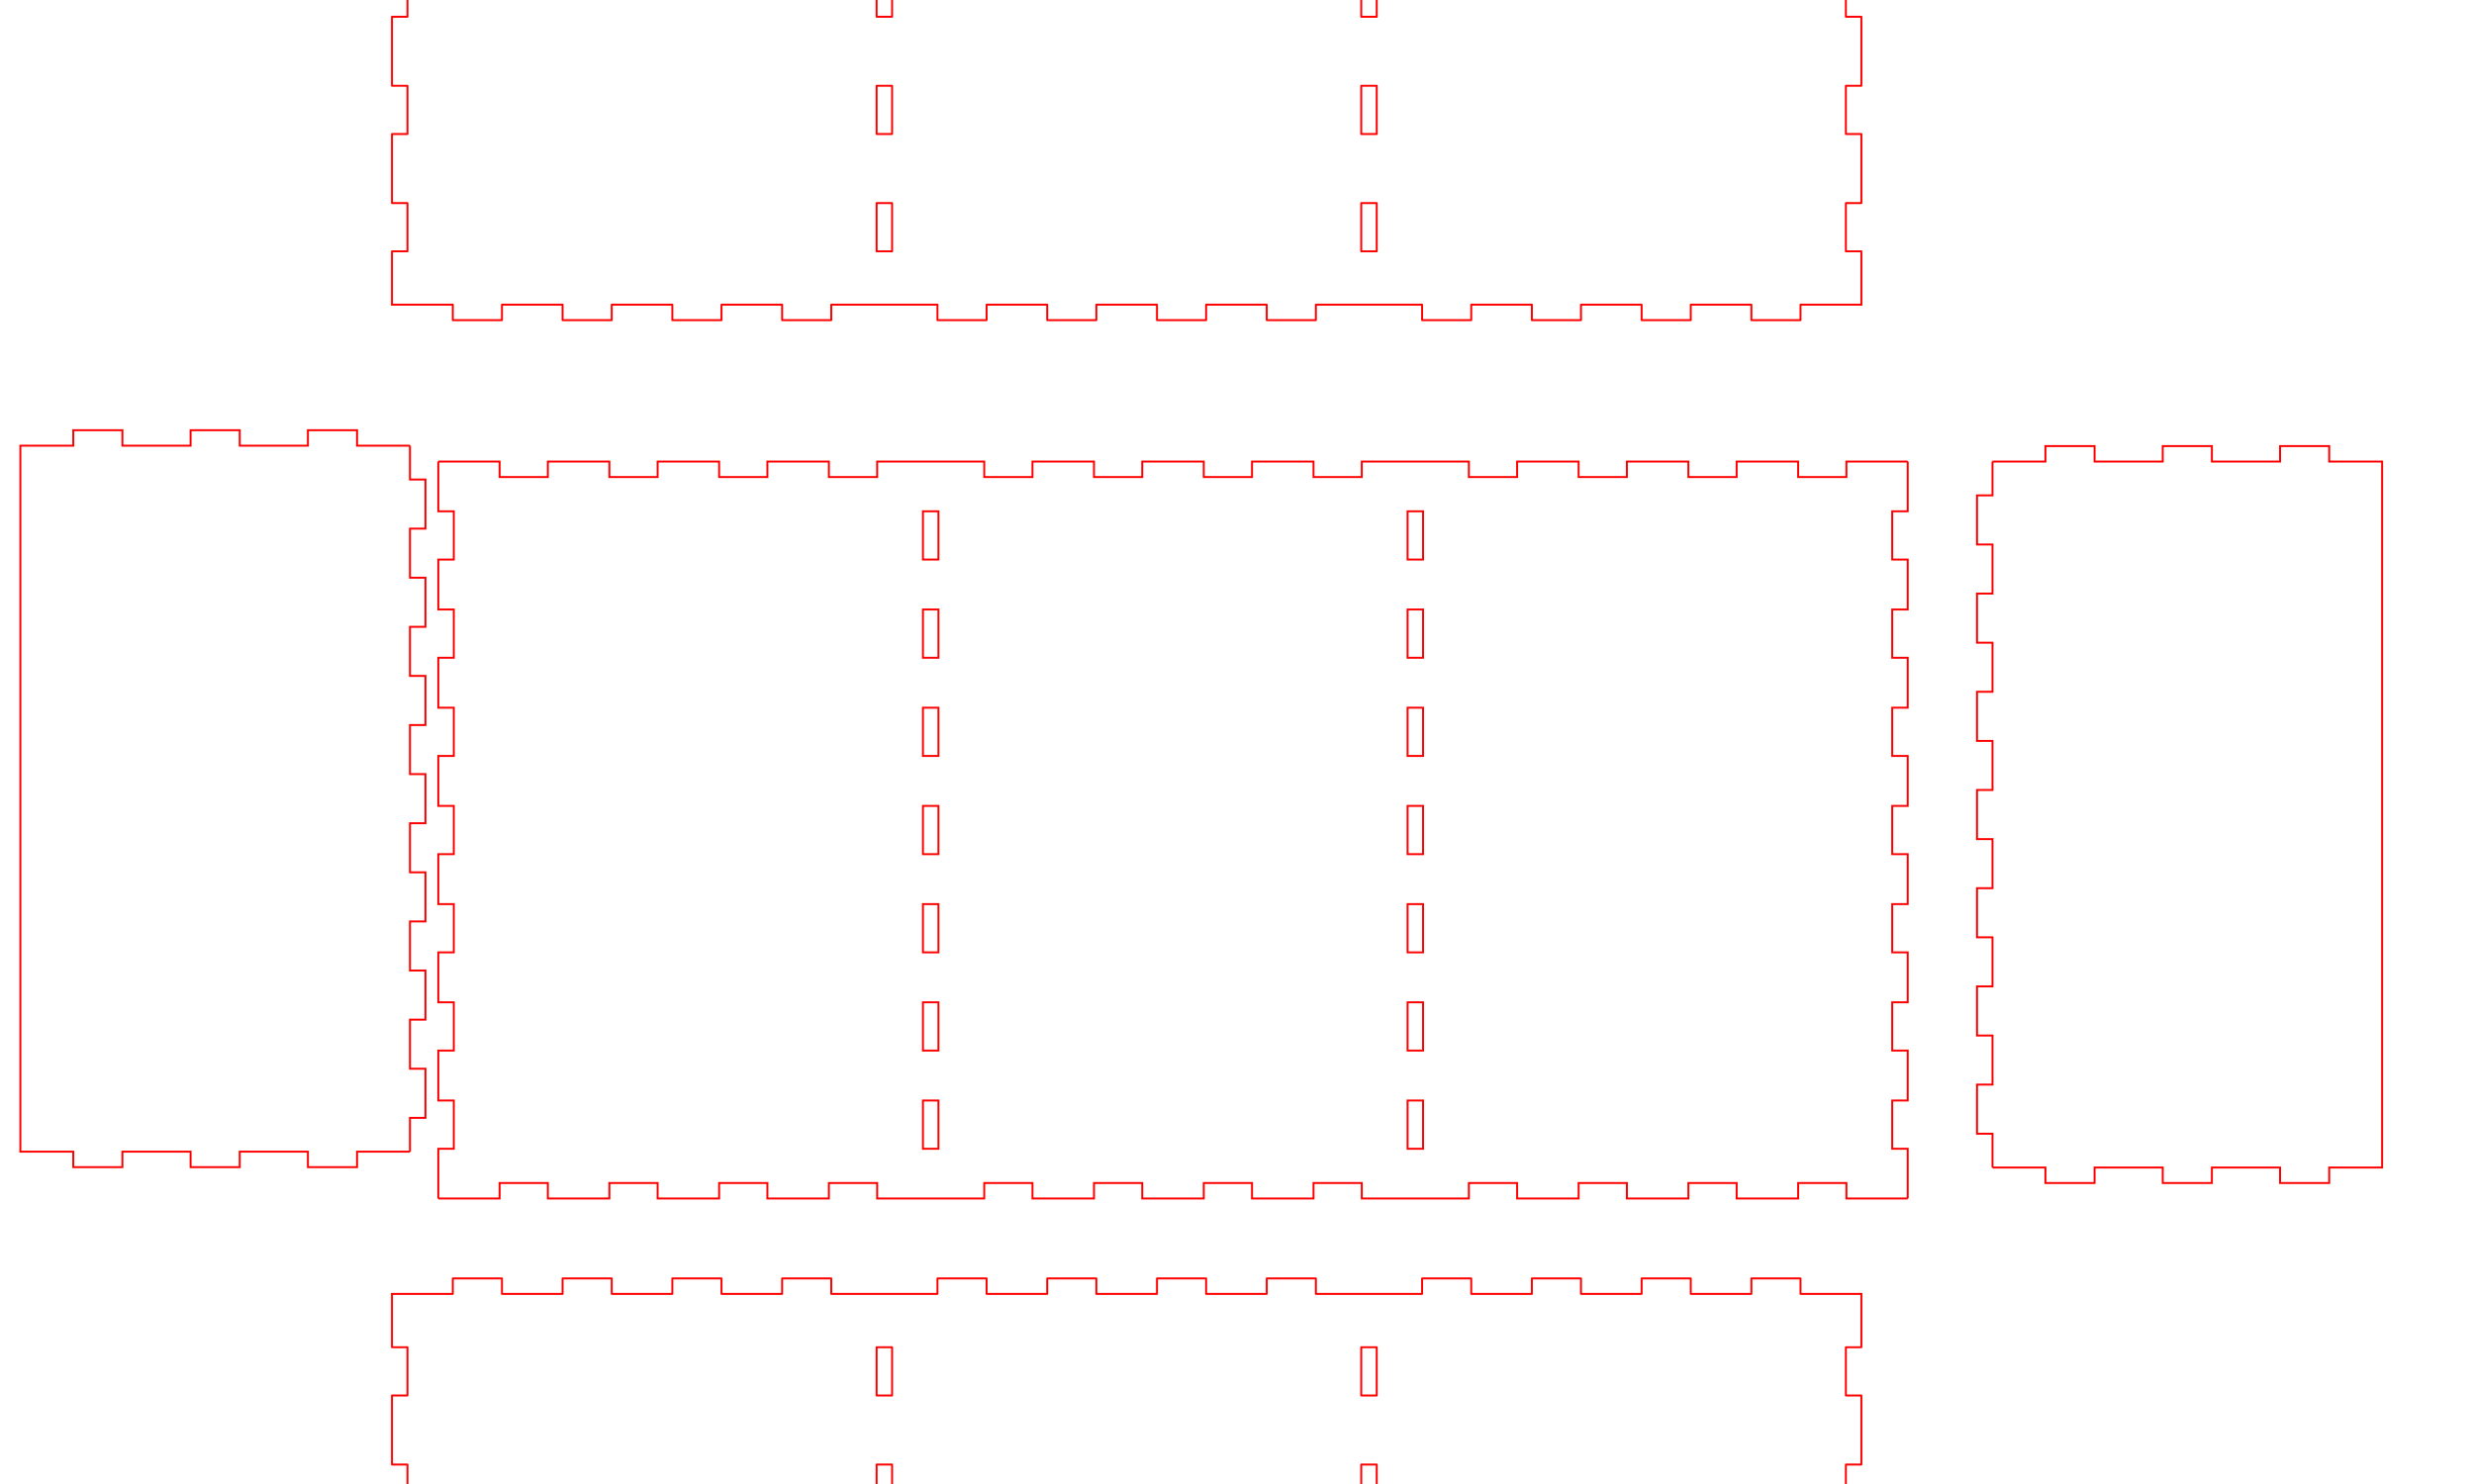
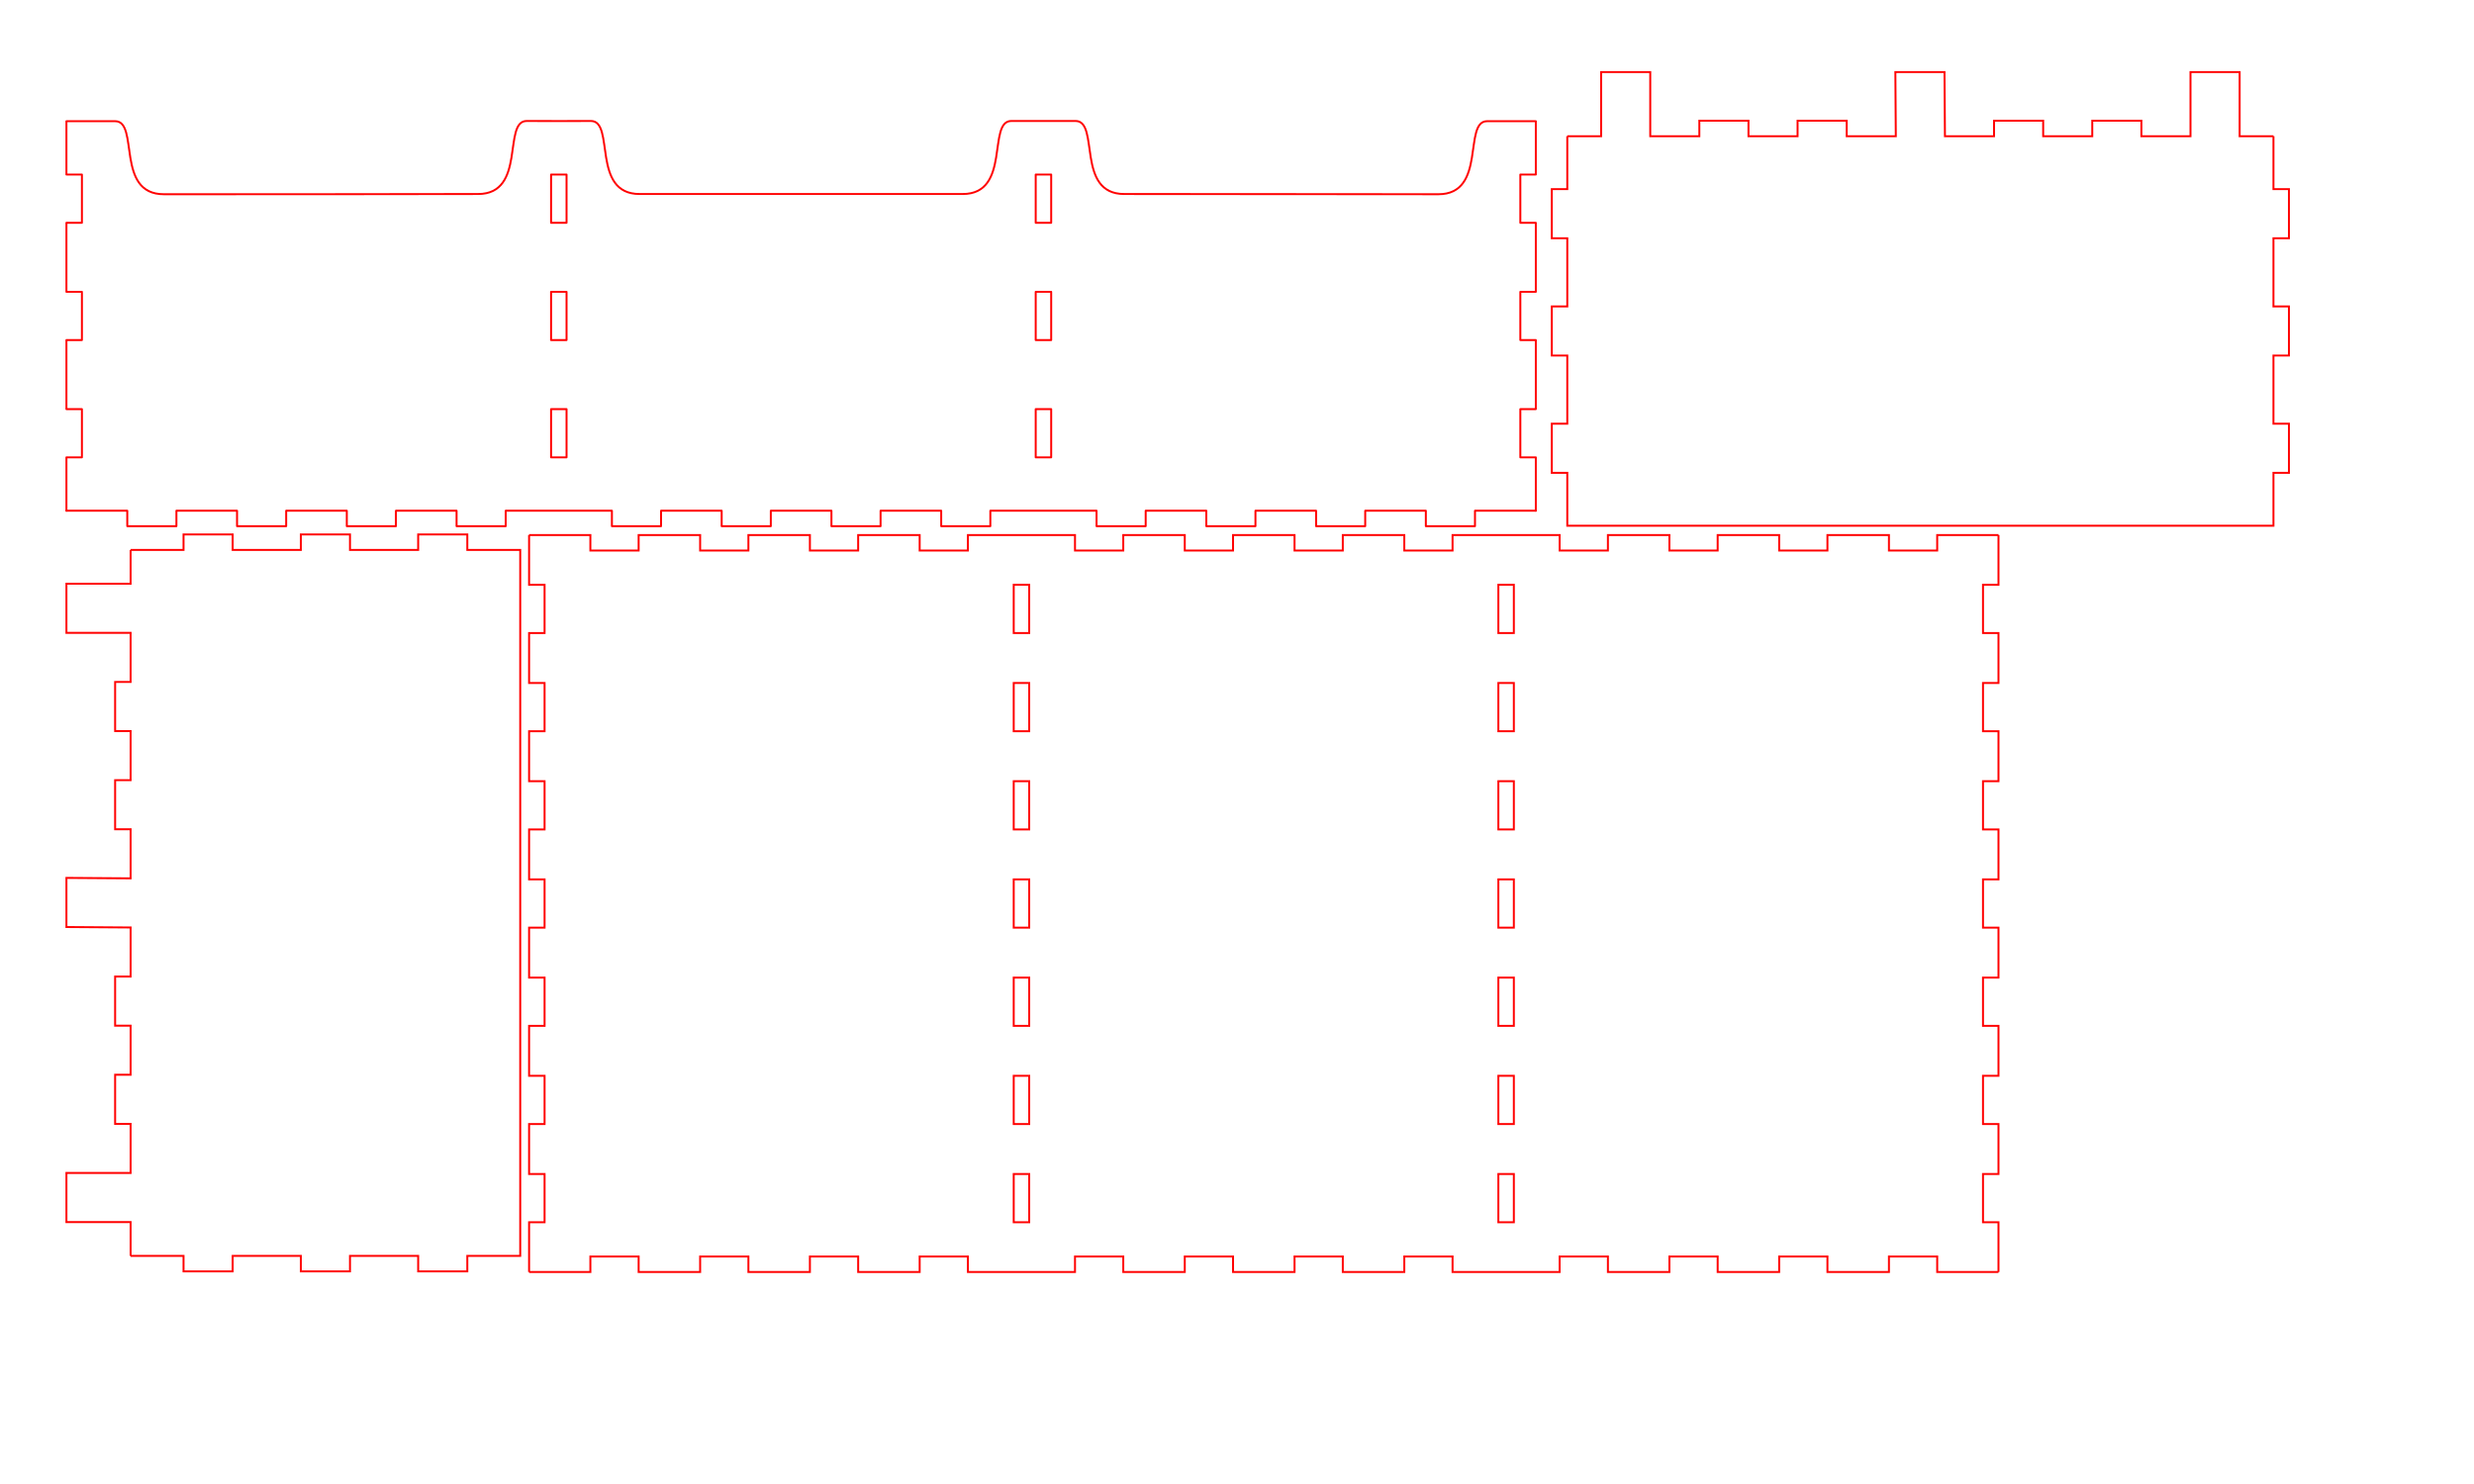
<svg xmlns="http://www.w3.org/2000/svg" version="1.1" id="svg2" height="1080" width="1800">
  <defs id="defs4" />
  <g id="layer1" transform="translate(0,27.64025)" />
  <g id="g3038" />
  <g id="g3159" />
-   <g id="g4119">
-     <path style="stroke:#ff0000;fill:none;stroke-opacity:1;stroke-width:1.417;stroke-miterlimit:4;stroke-dasharray:none" d="M 298.276,324.354 L 298.276,348.963 L 309.543,348.963 L 309.543,384.715 L 298.276,384.715 L 298.276,420.431 L 309.543,420.431 L 309.543,456.183 L 298.276,456.183 L 298.276,491.9 L 309.543,491.9 L 309.543,527.652 L 298.276,527.652 L 298.276,563.368 L 309.543,563.368 L 309.543,599.12 L 298.276,599.12 L 298.276,634.837 L 309.543,634.837 L 309.543,670.589 L 298.276,670.589 L 298.276,706.305 L 309.543,706.305 L 309.543,742.057 L 298.276,742.057 L 298.276,777.774 L 309.543,777.774 L 309.543,813.526 L 298.276,813.526 L 298.276,838.134 " id="path3171" />
+   <g id="g4119" transform="matrix(-1,0,0,1,393.3071,75.85828)">
+     <path style="fill:none;stroke:#ff0000;stroke-width:1.417;stroke-miterlimit:4;stroke-opacity:1;stroke-dasharray:none" d="m 298.276,324.354 0,24.608 46.701,0 0,35.752 -46.701,0 0,35.717 11.268,0 0,35.752 -11.268,0 0,35.717 11.268,0 0,35.752 -11.268,0 0,35.717 46.701,-0.319 0,35.752 -46.701,0.319 0,35.717 11.268,0 0,35.752 -11.268,0 0,35.717 11.268,0 0,35.752 -11.268,0 0,35.717 46.701,0 0,35.752 -46.701,0 0,24.608" id="path3171" />
    <path style="fill:none;stroke:#ff0000;stroke-width:1.417;stroke-miterlimit:4;stroke-opacity:1;stroke-dasharray:none" d="m 298.276,838.134 -38.498,0 0,11.268 -35.752,0 0,-11.268 -49.606,0 0,11.268 -35.752,0 0,-11.268 -49.606,0 0,11.268 -35.752,0 0,-11.268 -38.498,0 0,-513.78 38.498,0 0,-11.268 35.752,0 0,11.268 49.606,0 0,-11.268 35.752,0 0,11.268 49.606,0 0,-11.268 35.752,0 0,11.268 38.498,0" id="path3173" />
  </g>
-   <g id="g4115" transform="translate(757.9205,11.55118)">
-     <path style="fill:none;stroke:#ff0000;stroke-width:1.417;stroke-miterlimit:4;stroke-opacity:1;stroke-dasharray:none" d="m 691.77,324.354 38.498,0 0,-11.268 35.752,0 0,11.268 49.606,0 0,-11.268 35.752,0 0,11.268 49.606,0 0,-11.268 35.752,0 0,11.268 38.498,0 0,513.78 -38.498,0 0,11.268 -35.752,0 0,-11.268 -49.606,0 0,11.268 -35.752,0 0,-11.268 -49.606,0 0,11.268 -35.752,0 0,-11.268 -38.498,0" id="path3185" />
-     <path style="fill:none;stroke:#ff0000;stroke-width:1.417;stroke-miterlimit:4;stroke-opacity:1;stroke-dasharray:none" d="m 691.77,838.134 0,-24.608 -11.268,0 0,-35.752 11.268,0 0,-35.717 -11.268,0 0,-35.752 11.268,0 0,-35.717 -11.268,0 0,-35.752 11.268,0 0,-35.717 -11.268,0 0,-35.752 11.268,0 0,-35.717 -11.268,0 0,-35.752 11.268,0 0,-35.717 -11.268,0 0,-35.752 11.268,0 0,-35.717 -11.268,0 0,-35.752 11.268,0 0,-24.608" id="path3191" />
-   </g>
-   <g id="g4109" style="fill:none;stroke:#ff0000;stroke-width:1.417;stroke-linecap:round;stroke-linejoin:round;stroke-miterlimit:4;stroke-opacity:1;stroke-dasharray:none" transform="translate(15.99091,77.63391)">
+   <g id="g4109" style="fill:none;stroke:#ff0000;stroke-width:1.417;stroke-linecap:round;stroke-linejoin:round;stroke-miterlimit:4;stroke-opacity:1;stroke-dasharray:none" transform="matrix(0,-1,1,0,1335.898,1345.748)">
    <path style="fill:none;stroke:#ff0000;stroke-width:1.417;stroke-linecap:round;stroke-linejoin:round;stroke-miterlimit:4;stroke-opacity:1;stroke-dasharray:none" d="m 269.199,864.018 44.269,0 0,-11.268 35.752,0 0,11.268 44.109,0 0,-11.268 35.752,0 0,11.268 44.109,0 0,-11.268 35.752,0 0,11.268 44.109,0 0,-11.268 35.752,0 0,11.268 77.27,0 0,-11.268 35.752,0 0,11.268 44.109,0 0,-11.268 35.752,0 0,11.268 44.109,0 0,-11.268 35.752,0 0,11.268 44.109,0 0,-11.268 35.752,0 0,11.268 77.27,4e-5 0,-11.268 35.752,0 0,11.268 44.109,0 0,-11.268 35.752,0 0,11.268 44.109,0 0,-11.268 35.752,0 0,11.268 44.109,0 0,-11.268 35.752,0 0,11.268 44.269,0" id="path3161" />
    <path style="fill:none;stroke:#ff0000;stroke-width:1.417;stroke-linecap:round;stroke-linejoin:round;stroke-miterlimit:4;stroke-opacity:1;stroke-dasharray:none" d="m 633.072,902.835 -11.268,0 0,35.114 11.268,0 z m 0,85.358 -11.268,0 0,35.114 11.268,0 z m 0,85.358 -11.268,0 0,35.114 11.268,0 z" id="path3163" />
    <path style="fill:none;stroke:#ff0000;stroke-width:1.417;stroke-linecap:round;stroke-linejoin:round;stroke-miterlimit:4;stroke-opacity:1;stroke-dasharray:none" d="m 985.677,902.835 -11.268,0 0,35.114 11.268,0 z m 0,85.358 -11.268,0 0,35.114 11.268,0 z m 0,85.358 -11.268,0 0,35.114 11.268,0 z" id="path3163-3" />
    <path style="fill:none;stroke:#ff0000;stroke-width:1.417;stroke-linecap:round;stroke-linejoin:round;stroke-miterlimit:4;stroke-opacity:1;stroke-dasharray:none" d="m 1338.282,864.018 0,38.817 -11.268,0 0,35.114 11.268,0 0,50.244 -11.268,0 0,35.114 11.268,0 0,50.244 -11.268,0 0,35.114 11.268,0 0,38.817 -1069.083,-1e-4 0,-38.817 11.268,0 0,-35.114 -11.268,0 0,-50.244 11.268,0 0,-35.114 -11.268,0 0,-50.244 11.268,0 0,-35.114 -11.268,0 0,-38.817" id="path3163-5" />
  </g>
  <g id="g4115-0" transform="translate(1182.798,-165.6142)">
    <path style="fill:none;stroke:#ff0000;stroke-width:1.417;stroke-miterlimit:4;stroke-opacity:1;stroke-dasharray:none" d="m 691.77,324.354 38.498,0 0,-11.268 35.752,0 0,11.268 49.606,0 0,-11.268 35.752,0 0,11.268 49.606,0 0,-11.268 35.752,0 0,11.268 38.498,0 0,513.78 -38.498,0 0,11.268 -35.752,0 0,-11.268 -49.606,0 0,11.268 -35.752,0 0,-11.268 -49.606,0 0,11.268 -35.752,0 0,-11.268 -38.498,0" id="path3185-9" />
    <path style="fill:none;stroke:#ff0000;stroke-width:1.417;stroke-miterlimit:4;stroke-opacity:1;stroke-dasharray:none" d="m 691.77,838.134 0,-24.608 -11.268,0 0,-35.752 11.268,0 0,-35.717 -11.268,0 0,-35.752 11.268,0 0,-35.717 -11.268,0 0,-35.752 11.268,0 0,-35.717 -11.268,0 0,-35.752 11.268,0 0,-35.717 -11.268,0 0,-35.752 11.268,0 0,-35.717 -11.268,0 0,-35.752 11.268,0 0,-35.717 -11.268,0 0,-35.752 11.268,0 0,-24.608" id="path3191-4" />
  </g>
  <g id="g4115-4" transform="translate(1218.232,507.6142)">
    <path style="fill:none;stroke:#ff0000;stroke-width:1.417;stroke-miterlimit:4;stroke-opacity:1;stroke-dasharray:none" d="m 691.77,324.354 38.498,0 0,-11.268 35.752,0 0,11.268 49.606,0 0,-11.268 35.752,0 0,11.268 49.606,0 0,-11.268 35.752,0 0,11.268 38.498,0 0,513.78 -38.498,0 0,11.268 -35.752,0 0,-11.268 -49.606,0 0,11.268 -35.752,0 0,-11.268 -49.606,0 0,11.268 -35.752,0 0,-11.268 -38.498,0" id="path3185-3" />
    <path style="fill:none;stroke:#ff0000;stroke-width:1.417;stroke-miterlimit:4;stroke-opacity:1;stroke-dasharray:none" d="m 691.77,838.134 0,-24.608 -11.268,0 0,-35.752 11.268,0 0,-35.717 -11.268,0 0,-35.752 11.268,0 0,-35.717 -11.268,0 0,-35.752 11.268,0 0,-35.717 -11.268,0 0,-35.752 11.268,0 0,-35.717 -11.268,0 0,-35.752 11.268,0 0,-35.717 -11.268,0 0,-35.752 11.268,0 0,-35.717 -11.268,0 0,-35.752 11.268,0 0,-24.608" id="path3191-0" />
  </g>
-   <g id="g4267" transform="translate(-21.16767,0.7618218)">
+   <g id="g4267" transform="translate(44.87956,54.24412)">
    <g transform="translate(19.44209,17.71653)" id="g4243">
      <g id="g4188" transform="translate(7.536613,4.340551)">
        <path style="fill:none;stroke:#ff0000;stroke-width:1.417;stroke-miterlimit:4;stroke-opacity:1;stroke-dasharray:none" d="m 313.087,313.087 44.588,0 0,11.268 35.114,0 0,-11.268 44.747,0 0,11.268 35.114,0 0,-11.268 44.747,0 0,11.268 35.114,0 0,-11.268 44.747,0 0,11.268 35.114,0 0,-11.268 77.907,0 0,11.268 35.114,0 0,-11.268 44.747,0 0,11.268 35.114,0 0,-11.268 44.747,0 0,11.268 35.114,0 0,-11.268 44.747,0 0,11.268 35.114,0 0,-11.268 77.907,0 0,11.268 35.114,0 0,-11.268 44.747,0 0,11.268 35.114,0 0,-11.268 44.747,0 0,11.268 35.114,0 0,-11.268 44.747,0 0,11.268 35.114,0 0,-11.268 44.587,0" id="path3177" />
        <path style="fill:none;stroke:#ff0000;stroke-width:1.417;stroke-miterlimit:4;stroke-opacity:1;stroke-dasharray:none" d="m 676.959,349.281 -11.268,0 0,35.114 11.268,0 z m 0,71.469 -11.268,0 0,35.114 11.268,0 z m 0,71.469 -11.268,0 0,35.114 11.268,0 z m 0,71.469 -11.268,0 0,35.114 11.268,0 z m 0,71.469 -11.268,0 0,35.114 11.268,0 z m 0,71.469 -11.268,0 0,35.114 11.268,0 z m 0,71.469 -11.268,0 0,35.114 11.268,0 z" id="path3179" />
        <path style="fill:none;stroke:#ff0000;stroke-width:1.417;stroke-miterlimit:4;stroke-opacity:1;stroke-dasharray:none" d="m 313.087,849.402 0,-36.195 11.268,0 0,-35.114 -11.268,0 0,-36.354 11.268,0 0,-35.114 -11.268,0 0,-36.354 11.268,0 0,-35.114 -11.268,0 0,-36.354 11.268,0 0,-35.114 -11.268,0 0,-36.354 11.268,0 0,-35.114 -11.268,0 0,-36.354 11.268,0 0,-35.114 -11.268,0 0,-36.354 11.268,0 0,-35.114 -11.268,0 0,-36.195" id="path3183" />
      </g>
      <path id="path3179-7" d="m 1037.101,353.622 -11.268,0 0,35.114 11.268,0 z m 0,71.469 -11.268,0 0,35.114 11.268,0 z m 0,71.469 -11.268,0 0,35.114 11.268,0 z m 0,71.469 -11.268,0 0,35.114 11.268,0 z m 0,71.469 -11.268,0 0,35.114 11.268,0 z m 0,71.469 -11.268,0 0,35.114 11.268,0 z m 0,71.469 -11.268,0 0,35.114 11.268,0 z" style="fill:none;stroke:#ff0000;stroke-width:1.417;stroke-miterlimit:4;stroke-opacity:1;stroke-dasharray:none" />
    </g>
    <path style="fill:none;stroke:#ff0000;stroke-width:1.417;stroke-miterlimit:4;stroke-opacity:1;stroke-dasharray:none" d="m 1409.148,335.144 0,36.195 -11.268,0 0,35.114 11.268,0 0,36.354 -11.268,0 0,35.114 11.268,0 0,36.354 -11.268,0 0,35.114 11.268,0 0,36.354 -11.268,0 0,35.114 11.268,0 0,36.354 -11.268,0 0,35.114 11.268,0 0,36.354 -11.268,0 0,35.114 11.268,0 0,36.354 -11.268,0 0,35.114 11.268,0 0,36.195" id="path3179-5" />
    <path style="fill:none;stroke:#ff0000;stroke-width:1.417;stroke-miterlimit:4;stroke-opacity:1;stroke-dasharray:none" d="m 1409.148,871.459 -44.587,0 0,-11.268 -35.114,0 0,11.268 -44.747,0 0,-11.268 -35.114,0 0,11.268 -44.747,0 0,-11.268 -35.114,0 0,11.268 -44.747,0 0,-11.268 -35.114,0 0,11.268 -77.907,0 0,-11.268 -35.114,0 0,11.268 -44.747,0 0,-11.268 -35.114,0 0,11.268 -44.747,0 0,-11.268 -35.114,0 0,11.268 -44.747,0 0,-11.268 -35.114,0 0,11.268 -77.907,0 0,-11.268 -35.114,0 0,11.268 -44.747,0 0,-11.268 -35.114,0 0,11.268 -44.747,0 0,-11.268 -35.114,0 0,11.268 -44.747,0 0,-11.268 -35.114,0 0,11.268 -44.588,0" id="path3181" />
  </g>
-   <g id="g4109-5" style="fill:none;stroke:#ff0000;stroke-width:1.417;stroke-linecap:round;stroke-linejoin:round;stroke-miterlimit:4;stroke-opacity:1;stroke-dasharray:none" transform="matrix(1,0,0,-1,15.9909,1085.74)">
-     <path style="fill:none;stroke:#ff0000;stroke-width:1.417;stroke-linecap:round;stroke-linejoin:round;stroke-miterlimit:4;stroke-opacity:1;stroke-dasharray:none" d="m 269.199,864.018 44.269,0 0,-11.268 35.752,0 0,11.268 44.109,0 0,-11.268 35.752,0 0,11.268 44.109,0 0,-11.268 35.752,0 0,11.268 44.109,0 0,-11.268 35.752,0 0,11.268 77.27,0 0,-11.268 35.752,0 0,11.268 44.109,0 0,-11.268 35.752,0 0,11.268 44.109,0 0,-11.268 35.752,0 0,11.268 44.109,0 0,-11.268 35.752,0 0,11.268 77.27,4e-5 0,-11.268 35.752,0 0,11.268 44.109,0 0,-11.268 35.752,0 0,11.268 44.109,0 0,-11.268 35.752,0 0,11.268 44.109,0 0,-11.268 35.752,0 0,11.268 44.269,0" id="path3161-5" />
-     <path style="fill:none;stroke:#ff0000;stroke-width:1.417;stroke-linecap:round;stroke-linejoin:round;stroke-miterlimit:4;stroke-opacity:1;stroke-dasharray:none" d="m 633.072,902.835 -11.268,0 0,35.114 11.268,0 z m 0,85.358 -11.268,0 0,35.114 11.268,0 z m 0,85.358 -11.268,0 0,35.114 11.268,0 z" id="path3163-36" />
-     <path style="fill:none;stroke:#ff0000;stroke-width:1.417;stroke-linecap:round;stroke-linejoin:round;stroke-miterlimit:4;stroke-opacity:1;stroke-dasharray:none" d="m 985.677,902.835 -11.268,0 0,35.114 11.268,0 z m 0,85.358 -11.268,0 0,35.114 11.268,0 z m 0,85.358 -11.268,0 0,35.114 11.268,0 z" id="path3163-3-9" />
-     <path style="fill:none;stroke:#ff0000;stroke-width:1.417;stroke-linecap:round;stroke-linejoin:round;stroke-miterlimit:4;stroke-opacity:1;stroke-dasharray:none" d="m 1338.282,864.018 0,38.817 -11.268,0 0,35.114 11.268,0 0,50.244 -11.268,0 0,35.114 11.268,0 0,50.244 -11.268,0 0,35.114 11.268,0 0,38.817 -1069.083,-1e-4 0,-38.817 11.268,0 0,-35.114 -11.268,0 0,-50.244 11.268,0 0,-35.114 -11.268,0 0,-50.244 11.268,0 0,-35.114 -11.268,0 0,-38.817" id="path3163-5-6" />
+   <g id="g4109-5" style="fill:none;stroke:#ff0000;stroke-width:1.417;stroke-linecap:round;stroke-linejoin:round;stroke-miterlimit:4;stroke-opacity:1;stroke-dasharray:none" transform="matrix(1,0,0,-1,15.9909,1085.74)" />
+   <g id="g4351" transform="matrix(-1,0,0,-1,1321.838,37.89191)">
+     <g transform="translate(-64.77514,-1197.797)" style="fill:none;stroke:#ff0000;stroke-width:1.417;stroke-linecap:round;stroke-linejoin:round;stroke-miterlimit:4;stroke-opacity:1;stroke-dasharray:none" id="g4109-8">
+       <path id="path3161-2" d="m 269.199,864.018 44.269,0 0,-11.268 35.752,0 0,11.268 44.109,0 0,-11.268 35.752,0 0,11.268 44.109,0 0,-11.268 35.752,0 0,11.268 44.109,0 0,-11.268 35.752,0 0,11.268 77.27,0 0,-11.268 35.752,0 0,11.268 44.109,0 0,-11.268 35.752,0 0,11.268 44.109,0 0,-11.268 35.752,0 0,11.268 44.109,0 0,-11.268 35.752,0 0,11.268 77.27,4e-5 0,-11.268 35.752,0 0,11.268 44.109,0 0,-11.268 35.752,0 0,11.268 44.109,0 0,-11.268 35.752,0 0,11.268 44.109,0 0,-11.268 35.752,0 0,11.268 44.269,0" style="fill:none;stroke:#ff0000;stroke-width:1.417;stroke-linecap:round;stroke-linejoin:round;stroke-miterlimit:4;stroke-opacity:1;stroke-dasharray:none" />
+       <path id="path3163-32" d="m 633.072,902.835 -11.268,0 0,35.114 11.268,0 z m 0,85.358 -11.268,0 0,35.114 11.268,0 z m 0,85.358 -11.268,0 0,35.114 11.268,0 z" style="fill:none;stroke:#ff0000;stroke-width:1.417;stroke-linecap:round;stroke-linejoin:round;stroke-miterlimit:4;stroke-opacity:1;stroke-dasharray:none" />
+       <path id="path3163-3-0" d="m 985.677,902.835 -11.268,0 0,35.114 11.268,0 z m 0,85.358 -11.268,0 0,35.114 11.268,0 z m 0,85.358 -11.268,0 0,35.114 11.268,0 z" style="fill:none;stroke:#ff0000;stroke-width:1.417;stroke-linecap:round;stroke-linejoin:round;stroke-miterlimit:4;stroke-opacity:1;stroke-dasharray:none" />
+       <path id="path3163-5-3" d="m 1338.282,864.018 0,38.817 -11.268,0 0,35.114 11.268,0 0,50.244 -11.268,0 0,35.114 11.268,0 0,50.244 -11.268,0 0,35.114 11.268,0 0,38.817 c 0,0 -17.716,0 -35.433,0 -17.717,0 -10e-5,-53.15 -35.433,-53.15 -53.15,0 -177.165,0 -228.589,0.159 -35.433,0 -17.716,53.15 -35.433,53.15 -37.159,-0.159 -11.268,0 -46.701,0 -17.717,0 0,-53.15 -35.433,-53.15 -70.866,0 -146.455,0 -235.038,0 -35.433,0 -17.717,53.15 -35.433,53.15 -35.433,0 -11.268,0 -46.701,0 -17.717,0 0,-53.15 -35.433,-53.15 -106.299,0 -154.18,-0.159 -228.589,-0.159 -35.433,0 -17.717,53.15 -35.433,53.15 -17.717,0 -35.433,0 -35.433,0 l 0,-38.817 11.268,0 0,-35.114 -11.268,0 0,-50.244 11.268,0 0,-35.114 -11.268,0 0,-50.244 11.268,0 0,-35.114 -11.268,0 0,-38.817" style="fill:none;stroke:#ff0000;stroke-width:1.417;stroke-linecap:round;stroke-linejoin:round;stroke-miterlimit:4;stroke-opacity:1;stroke-dasharray:none" />
+     </g>
+   </g>
+   <g id="g4119-6" transform="matrix(0,-1,1,0,815.9528,397.4173)">
+     <path style="fill:none;stroke:#ff0000;stroke-width:1.417;stroke-miterlimit:4;stroke-opacity:1;stroke-dasharray:none" d="m 298.276,324.354 0,24.608 46.701,0 0,35.752 -46.701,0 0,35.717 11.268,0 0,35.752 -11.268,0 0,35.717 11.268,0 0,35.752 -11.268,0 0,35.717 46.701,-0.319 0,35.752 -46.701,0.319 0,35.717 11.268,0 0,35.752 -11.268,0 0,35.717 11.268,0 0,35.752 -11.268,0 0,35.717 46.701,0 0,35.752 -46.701,0 0,24.608" id="path3171-4" />
+     <path style="fill:none;stroke:#ff0000;stroke-width:1.417;stroke-miterlimit:4;stroke-opacity:1;stroke-dasharray:none" d="m 298.276,838.134 -38.498,0 0,11.268 -35.752,0 0,-11.268 -49.606,0 0,11.268 -35.752,0 0,-11.268 -49.606,0 0,11.268 -35.752,0 0,-11.268 -38.498,0 0,-513.78 38.498,0 0,-11.268 35.752,0 0,11.268 49.606,0 0,-11.268 35.752,0 0,11.268 49.606,0 0,-11.268 35.752,0 0,11.268 38.498,0" id="path3173-4" />
  </g>
</svg>
